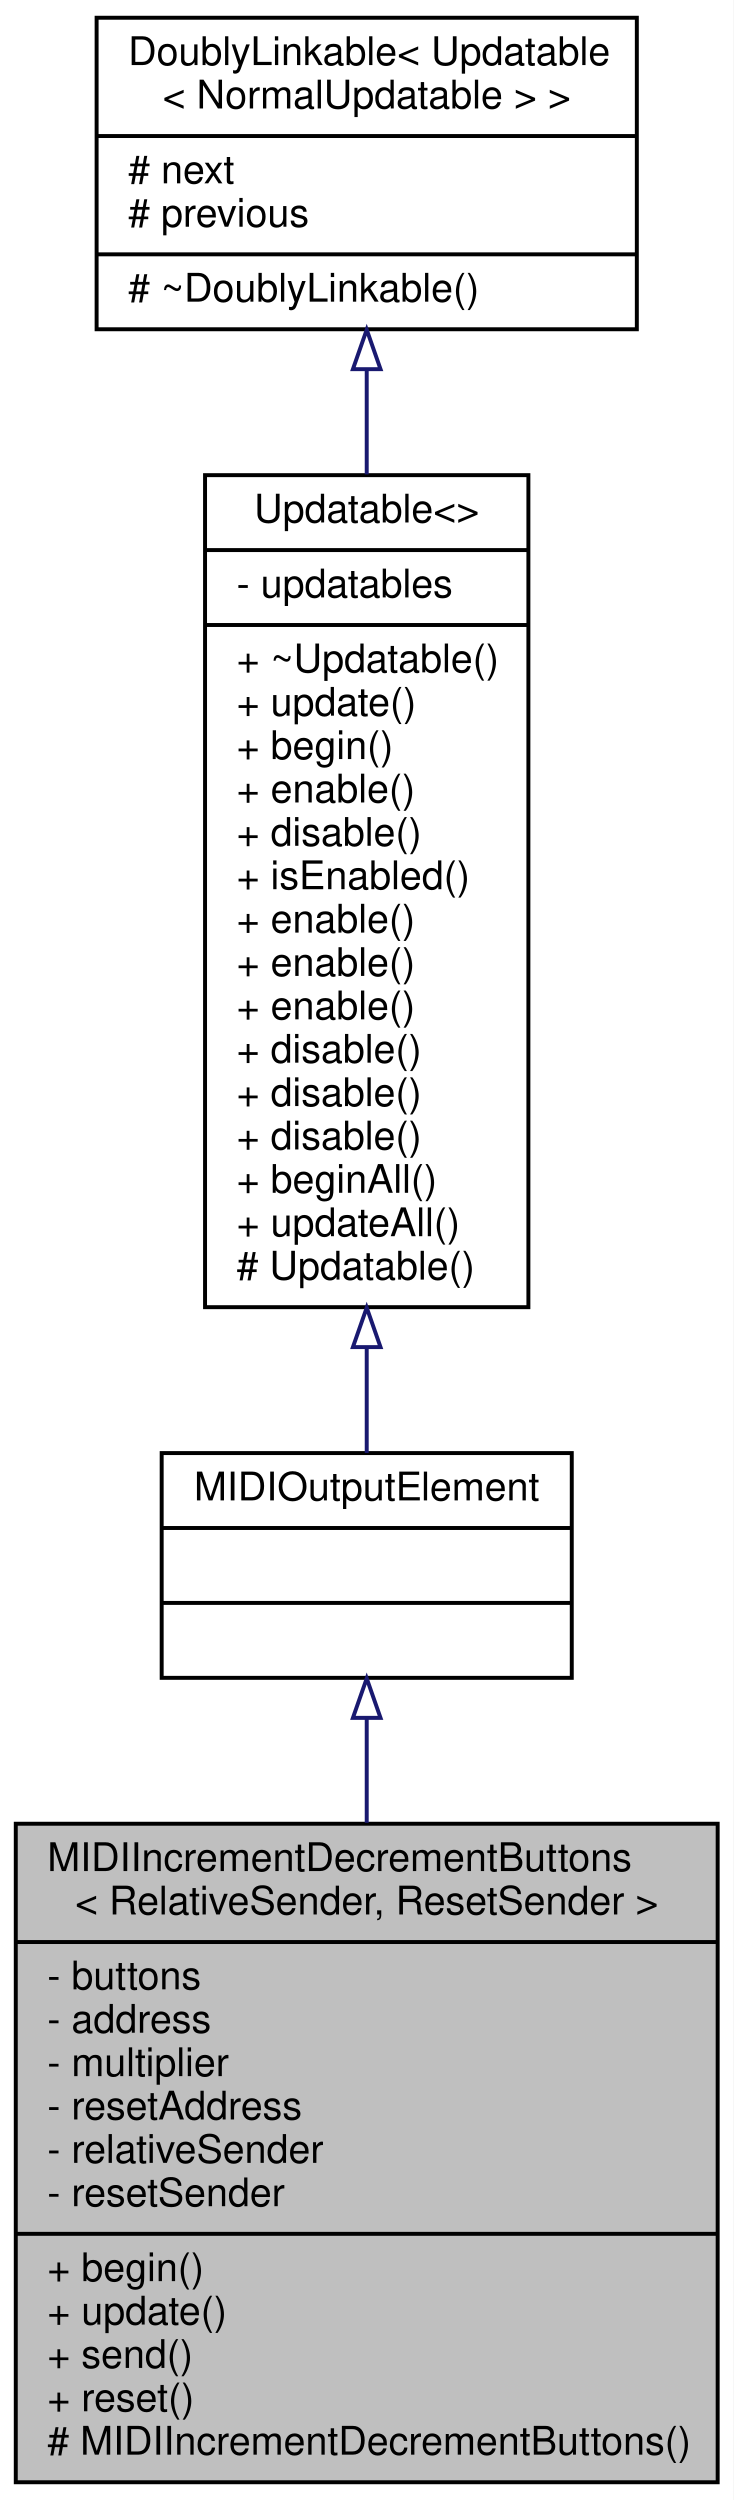
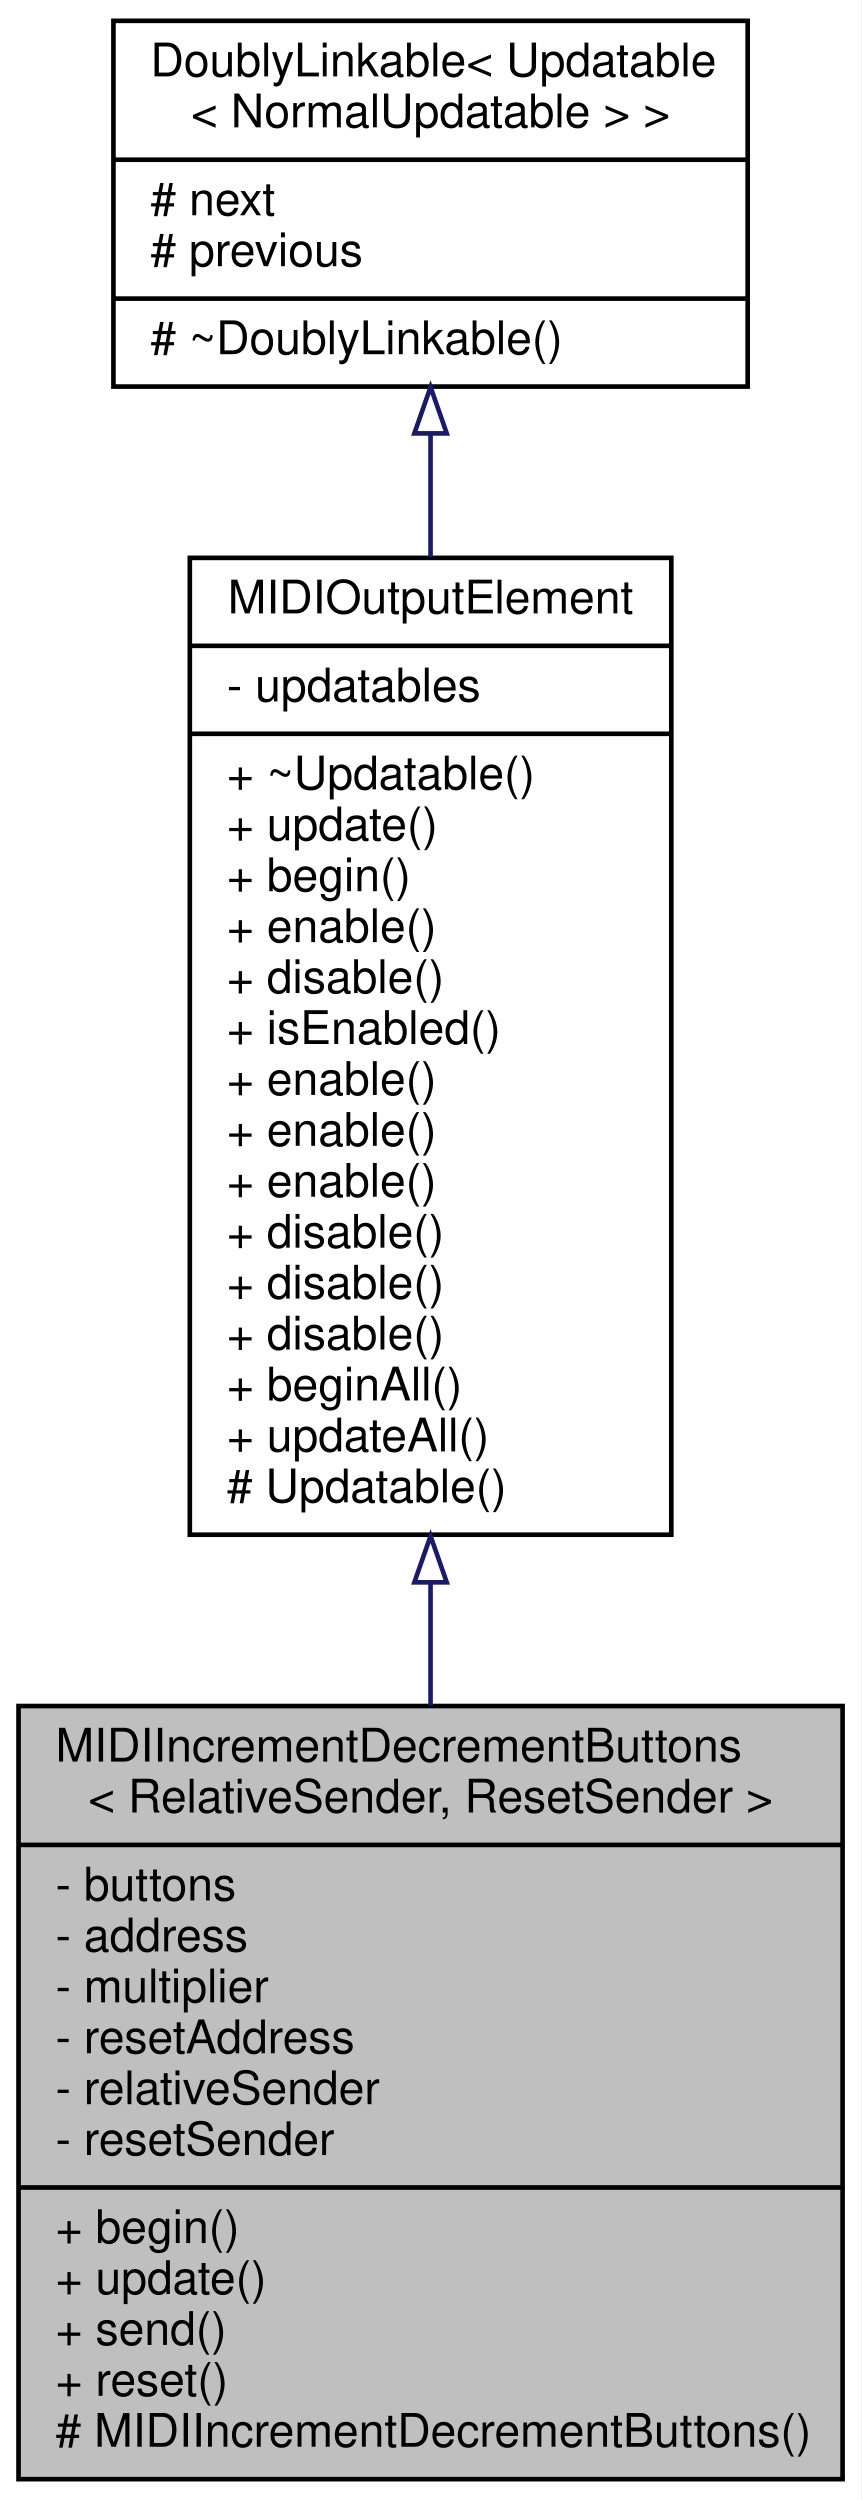
- <svg xmlns="http://www.w3.org/2000/svg" xmlns:xlink="http://www.w3.org/1999/xlink" width="186pt" height="634pt" viewBox="0.00 0.00 186.00 634.00">
-   <g id="graph0" class="graph" transform="scale(1 1) rotate(0) translate(4 630)">
-     <polygon fill="white" stroke="none" points="-4,4 -4,-630 182,-630 182,4 -4,4" />
+ <svg xmlns="http://www.w3.org/2000/svg" xmlns:xlink="http://www.w3.org/1999/xlink" width="186pt" height="540pt" viewBox="0.00 0.00 186.00 540.00">
+   <g id="graph0" class="graph" transform="scale(1 1) rotate(0) translate(4 536)">
+     <polygon fill="white" stroke="none" points="-4,4 -4,-536 182,-536 182,4 -4,4" />
    <g id="node1" class="node">
      <g id="a_node1">
        <a xlink:title="An abstract class for two buttons that send incremental MIDI events.">
          <polygon fill="#bfbfbf" stroke="black" points="-1.42109e-14,-0.5 -1.42109e-14,-167.5 178,-167.5 178,-0.5 -1.42109e-14,-0.5" />
          <text text-anchor="start" x="8" y="-155.5" font-family="Helvetica,sans-Serif" font-size="10.00">MIDIIncrementDecrementButtons</text>
          <text text-anchor="middle" x="89" y="-144.5" font-family="Helvetica,sans-Serif" font-size="10.00">&lt; RelativeSender, ResetSender &gt;</text>
          <polyline fill="none" stroke="black" points="-1.42109e-14,-137.5 178,-137.5 " />
          <text text-anchor="start" x="8" y="-125.5" font-family="Helvetica,sans-Serif" font-size="10.00">- buttons</text>
          <text text-anchor="start" x="8" y="-114.5" font-family="Helvetica,sans-Serif" font-size="10.00">- address</text>
          <text text-anchor="start" x="8" y="-103.5" font-family="Helvetica,sans-Serif" font-size="10.00">- multiplier</text>
          <text text-anchor="start" x="8" y="-92.5" font-family="Helvetica,sans-Serif" font-size="10.00">- resetAddress</text>
          <text text-anchor="start" x="8" y="-81.5" font-family="Helvetica,sans-Serif" font-size="10.00">- relativeSender</text>
          <text text-anchor="start" x="8" y="-70.5" font-family="Helvetica,sans-Serif" font-size="10.00">- resetSender</text>
          <polyline fill="none" stroke="black" points="-1.42109e-14,-63.5 178,-63.5 " />
          <text text-anchor="start" x="8" y="-51.5" font-family="Helvetica,sans-Serif" font-size="10.00">+ begin()</text>
          <text text-anchor="start" x="8" y="-40.5" font-family="Helvetica,sans-Serif" font-size="10.00">+ update()</text>
          <text text-anchor="start" x="8" y="-29.5" font-family="Helvetica,sans-Serif" font-size="10.00">+ send()</text>
          <text text-anchor="start" x="8" y="-18.5" font-family="Helvetica,sans-Serif" font-size="10.00">+ reset()</text>
          <text text-anchor="start" x="8" y="-7.5" font-family="Helvetica,sans-Serif" font-size="10.00"># MIDIIncrementDecrementButtons()</text>
        </a>
      </g>
    </g>
    <g id="node2" class="node">
      <g id="a_node2">
-         <a xlink:href="../../dc/dc9/structMIDIOutputElement.html" target="_top" xlink:title=" ">
-           <polygon fill="white" stroke="black" points="37,-204.5 37,-261.5 141,-261.5 141,-204.5 37,-204.5" />
-           <text text-anchor="middle" x="89" y="-249.5" font-family="Helvetica,sans-Serif" font-size="10.00">MIDIOutputElement</text>
-           <polyline fill="none" stroke="black" points="37,-242.5 141,-242.5 " />
-           <text text-anchor="middle" x="89" y="-230.5" font-family="Helvetica,sans-Serif" font-size="10.00"> </text>
-           <polyline fill="none" stroke="black" points="37,-223.5 141,-223.5 " />
-           <text text-anchor="middle" x="89" y="-211.5" font-family="Helvetica,sans-Serif" font-size="10.00"> </text>
+         <a xlink:href="../../d5/de0/classUpdatable.html" target="_top" xlink:title=" ">
+           <polygon fill="white" stroke="black" points="37,-204.5 37,-415.5 141,-415.5 141,-204.5 37,-204.5" />
+           <text text-anchor="middle" x="89" y="-403.5" font-family="Helvetica,sans-Serif" font-size="10.00">MIDIOutputElement</text>
+           <polyline fill="none" stroke="black" points="37,-396.5 141,-396.5 " />
+           <text text-anchor="start" x="45" y="-384.5" font-family="Helvetica,sans-Serif" font-size="10.00">- updatables</text>
+           <polyline fill="none" stroke="black" points="37,-377.5 141,-377.5 " />
+           <text text-anchor="start" x="45" y="-365.5" font-family="Helvetica,sans-Serif" font-size="10.00">+ ~Updatable()</text>
+           <text text-anchor="start" x="45" y="-354.5" font-family="Helvetica,sans-Serif" font-size="10.00">+ update()</text>
+           <text text-anchor="start" x="45" y="-343.5" font-family="Helvetica,sans-Serif" font-size="10.00">+ begin()</text>
+           <text text-anchor="start" x="45" y="-332.5" font-family="Helvetica,sans-Serif" font-size="10.00">+ enable()</text>
+           <text text-anchor="start" x="45" y="-321.5" font-family="Helvetica,sans-Serif" font-size="10.00">+ disable()</text>
+           <text text-anchor="start" x="45" y="-310.5" font-family="Helvetica,sans-Serif" font-size="10.00">+ isEnabled()</text>
+           <text text-anchor="start" x="45" y="-299.5" font-family="Helvetica,sans-Serif" font-size="10.00">+ enable()</text>
+           <text text-anchor="start" x="45" y="-288.5" font-family="Helvetica,sans-Serif" font-size="10.00">+ enable()</text>
+           <text text-anchor="start" x="45" y="-277.5" font-family="Helvetica,sans-Serif" font-size="10.00">+ enable()</text>
+           <text text-anchor="start" x="45" y="-266.5" font-family="Helvetica,sans-Serif" font-size="10.00">+ disable()</text>
+           <text text-anchor="start" x="45" y="-255.5" font-family="Helvetica,sans-Serif" font-size="10.00">+ disable()</text>
+           <text text-anchor="start" x="45" y="-244.5" font-family="Helvetica,sans-Serif" font-size="10.00">+ disable()</text>
+           <text text-anchor="start" x="45" y="-233.5" font-family="Helvetica,sans-Serif" font-size="10.00">+ beginAll()</text>
+           <text text-anchor="start" x="45" y="-222.5" font-family="Helvetica,sans-Serif" font-size="10.00">+ updateAll()</text>
+           <text text-anchor="start" x="45" y="-211.5" font-family="Helvetica,sans-Serif" font-size="10.00"># Updatable()</text>
        </a>
      </g>
    </g>
    <g id="edge1" class="edge">
-       <path fill="none" stroke="midnightblue" d="M89,-194.35C89,-186.08 89,-177.008 89,-167.738" />
-       <polygon fill="none" stroke="midnightblue" points="85.5,-194.35 89,-204.35 92.5,-194.35 85.5,-194.35" />
+       <path fill="none" stroke="midnightblue" d="M89,-194.113C89,-185.164 89,-176.24 89,-167.569" />
+       <polygon fill="none" stroke="midnightblue" points="85.5,-194.214 89,-204.214 92.5,-194.214 85.5,-194.214" />
    </g>
    <g id="node3" class="node">
      <g id="a_node3">
-         <a xlink:href="../../d5/de0/classUpdatable.html" target="_top" xlink:title=" ">
-           <polygon fill="white" stroke="black" points="48,-298.5 48,-509.5 130,-509.5 130,-298.5 48,-298.5" />
-           <text text-anchor="middle" x="89" y="-497.5" font-family="Helvetica,sans-Serif" font-size="10.00">Updatable&lt;&gt;</text>
-           <polyline fill="none" stroke="black" points="48,-490.5 130,-490.5 " />
-           <text text-anchor="start" x="56" y="-478.5" font-family="Helvetica,sans-Serif" font-size="10.00">- updatables</text>
-           <polyline fill="none" stroke="black" points="48,-471.5 130,-471.5 " />
-           <text text-anchor="start" x="56" y="-459.5" font-family="Helvetica,sans-Serif" font-size="10.00">+ ~Updatable()</text>
-           <text text-anchor="start" x="56" y="-448.5" font-family="Helvetica,sans-Serif" font-size="10.00">+ update()</text>
-           <text text-anchor="start" x="56" y="-437.5" font-family="Helvetica,sans-Serif" font-size="10.00">+ begin()</text>
-           <text text-anchor="start" x="56" y="-426.5" font-family="Helvetica,sans-Serif" font-size="10.00">+ enable()</text>
-           <text text-anchor="start" x="56" y="-415.5" font-family="Helvetica,sans-Serif" font-size="10.00">+ disable()</text>
-           <text text-anchor="start" x="56" y="-404.5" font-family="Helvetica,sans-Serif" font-size="10.00">+ isEnabled()</text>
-           <text text-anchor="start" x="56" y="-393.5" font-family="Helvetica,sans-Serif" font-size="10.00">+ enable()</text>
-           <text text-anchor="start" x="56" y="-382.5" font-family="Helvetica,sans-Serif" font-size="10.00">+ enable()</text>
-           <text text-anchor="start" x="56" y="-371.5" font-family="Helvetica,sans-Serif" font-size="10.00">+ enable()</text>
-           <text text-anchor="start" x="56" y="-360.5" font-family="Helvetica,sans-Serif" font-size="10.00">+ disable()</text>
-           <text text-anchor="start" x="56" y="-349.5" font-family="Helvetica,sans-Serif" font-size="10.00">+ disable()</text>
-           <text text-anchor="start" x="56" y="-338.5" font-family="Helvetica,sans-Serif" font-size="10.00">+ disable()</text>
-           <text text-anchor="start" x="56" y="-327.5" font-family="Helvetica,sans-Serif" font-size="10.00">+ beginAll()</text>
-           <text text-anchor="start" x="56" y="-316.5" font-family="Helvetica,sans-Serif" font-size="10.00">+ updateAll()</text>
-           <text text-anchor="start" x="56" y="-305.5" font-family="Helvetica,sans-Serif" font-size="10.00"># Updatable()</text>
+         <a xlink:href="../../d4/d23/classDoublyLinkable.html" target="_top" xlink:title=" ">
+           <polygon fill="white" stroke="black" points="20.5,-452.5 20.5,-531.5 157.5,-531.5 157.5,-452.5 20.5,-452.5" />
+           <text text-anchor="start" x="28.5" y="-519.5" font-family="Helvetica,sans-Serif" font-size="10.00">DoublyLinkable&lt; Updatable</text>
+           <text text-anchor="middle" x="89" y="-508.5" font-family="Helvetica,sans-Serif" font-size="10.00">&lt; NormalUpdatable &gt; &gt;</text>
+           <polyline fill="none" stroke="black" points="20.5,-501.5 157.5,-501.5 " />
+           <text text-anchor="start" x="28.5" y="-489.5" font-family="Helvetica,sans-Serif" font-size="10.00"># next</text>
+           <text text-anchor="start" x="28.5" y="-478.5" font-family="Helvetica,sans-Serif" font-size="10.00"># previous</text>
+           <polyline fill="none" stroke="black" points="20.5,-471.5 157.5,-471.5 " />
+           <text text-anchor="start" x="28.5" y="-459.5" font-family="Helvetica,sans-Serif" font-size="10.00"># ~DoublyLinkable()</text>
        </a>
      </g>
    </g>
    <g id="edge2" class="edge">
-       <path fill="none" stroke="midnightblue" d="M89,-288.099C89,-278.428 89,-269.37 89,-261.535" />
-       <polygon fill="none" stroke="midnightblue" points="85.5,-288.374 89,-298.374 92.5,-288.374 85.5,-288.374" />
-     </g>
-     <g id="node4" class="node">
-       <g id="a_node4">
-         <a xlink:href="../../d4/d23/classDoublyLinkable.html" target="_top" xlink:title=" ">
-           <polygon fill="white" stroke="black" points="20.5,-546.5 20.5,-625.5 157.5,-625.5 157.5,-546.5 20.5,-546.5" />
-           <text text-anchor="start" x="28.5" y="-613.5" font-family="Helvetica,sans-Serif" font-size="10.00">DoublyLinkable&lt; Updatable</text>
-           <text text-anchor="middle" x="89" y="-602.5" font-family="Helvetica,sans-Serif" font-size="10.00">&lt; NormalUpdatable &gt; &gt;</text>
-           <polyline fill="none" stroke="black" points="20.5,-595.5 157.5,-595.5 " />
-           <text text-anchor="start" x="28.5" y="-583.5" font-family="Helvetica,sans-Serif" font-size="10.00"># next</text>
-           <text text-anchor="start" x="28.5" y="-572.5" font-family="Helvetica,sans-Serif" font-size="10.00"># previous</text>
-           <polyline fill="none" stroke="black" points="20.5,-565.5 157.5,-565.5 " />
-           <text text-anchor="start" x="28.5" y="-553.5" font-family="Helvetica,sans-Serif" font-size="10.00"># ~DoublyLinkable()</text>
-         </a>
-       </g>
-     </g>
-     <g id="edge3" class="edge">
-       <path fill="none" stroke="midnightblue" d="M89,-536.16C89,-527.809 89,-518.856 89,-509.694" />
-       <polygon fill="none" stroke="midnightblue" points="85.5,-536.385 89,-546.385 92.5,-536.386 85.5,-536.385" />
+       <path fill="none" stroke="midnightblue" d="M89,-442.16C89,-433.809 89,-424.856 89,-415.694" />
+       <polygon fill="none" stroke="midnightblue" points="85.5,-442.385 89,-452.385 92.5,-442.386 85.5,-442.385" />
    </g>
  </g>
</svg>
